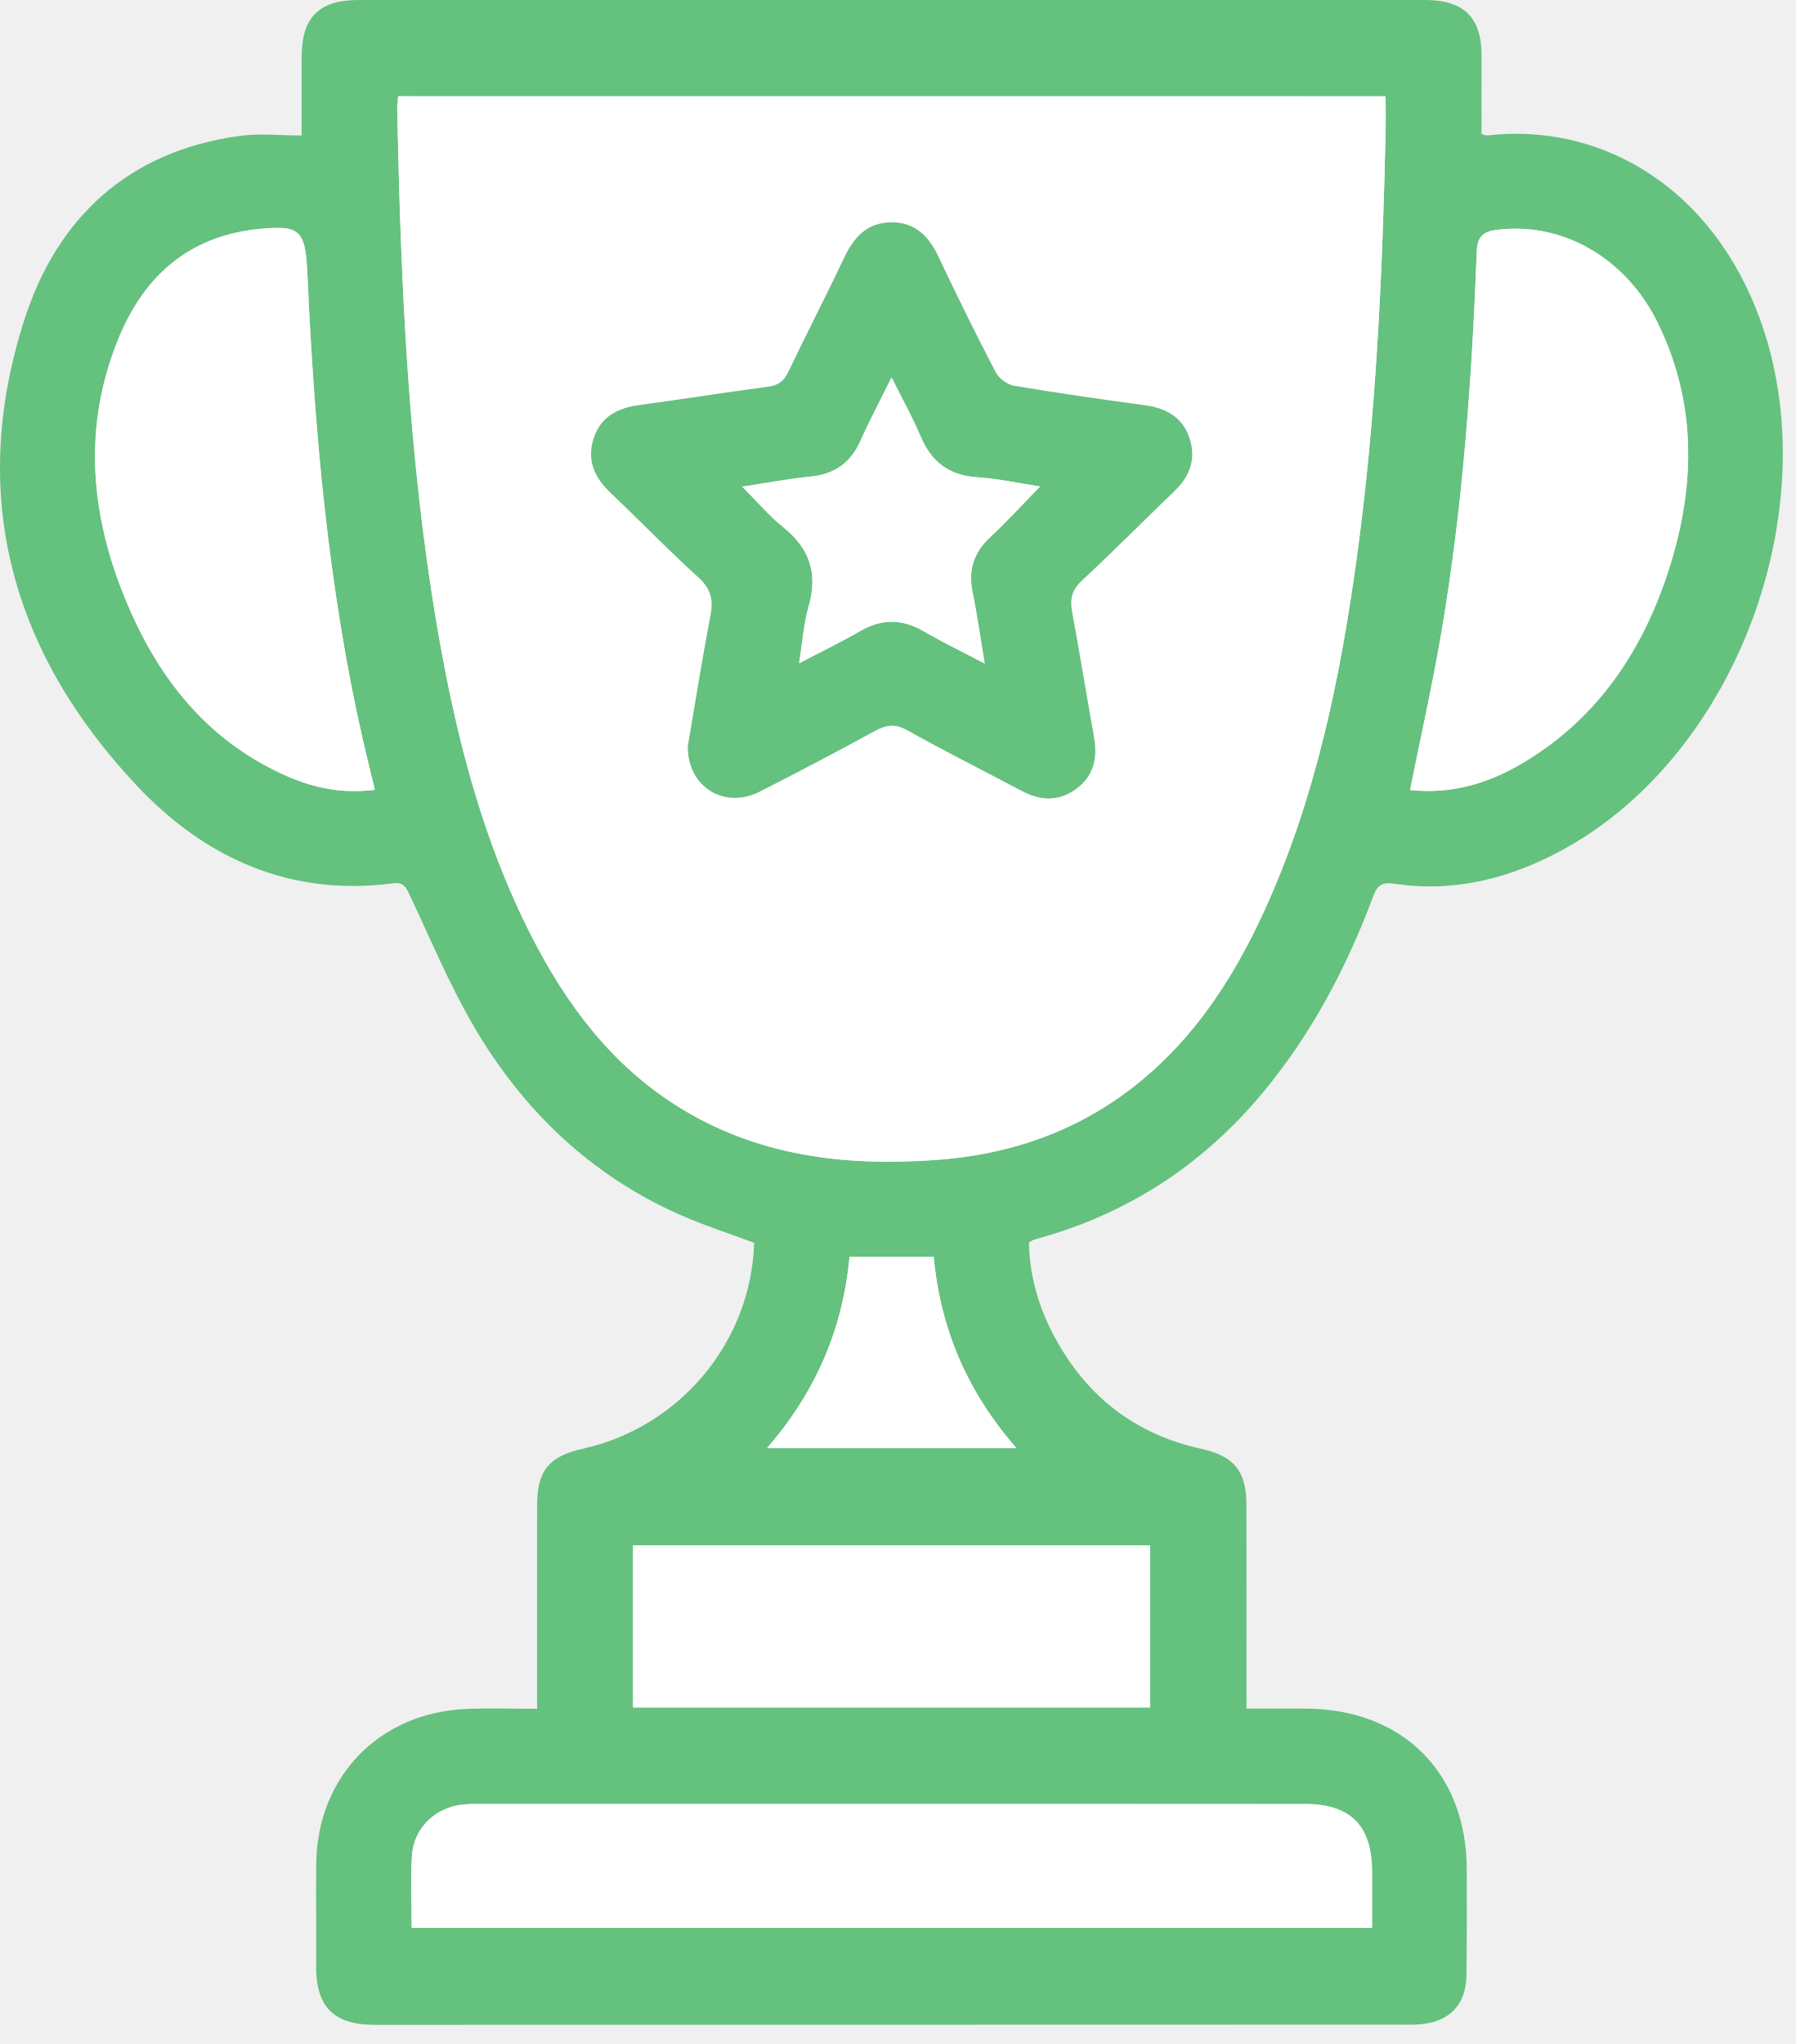
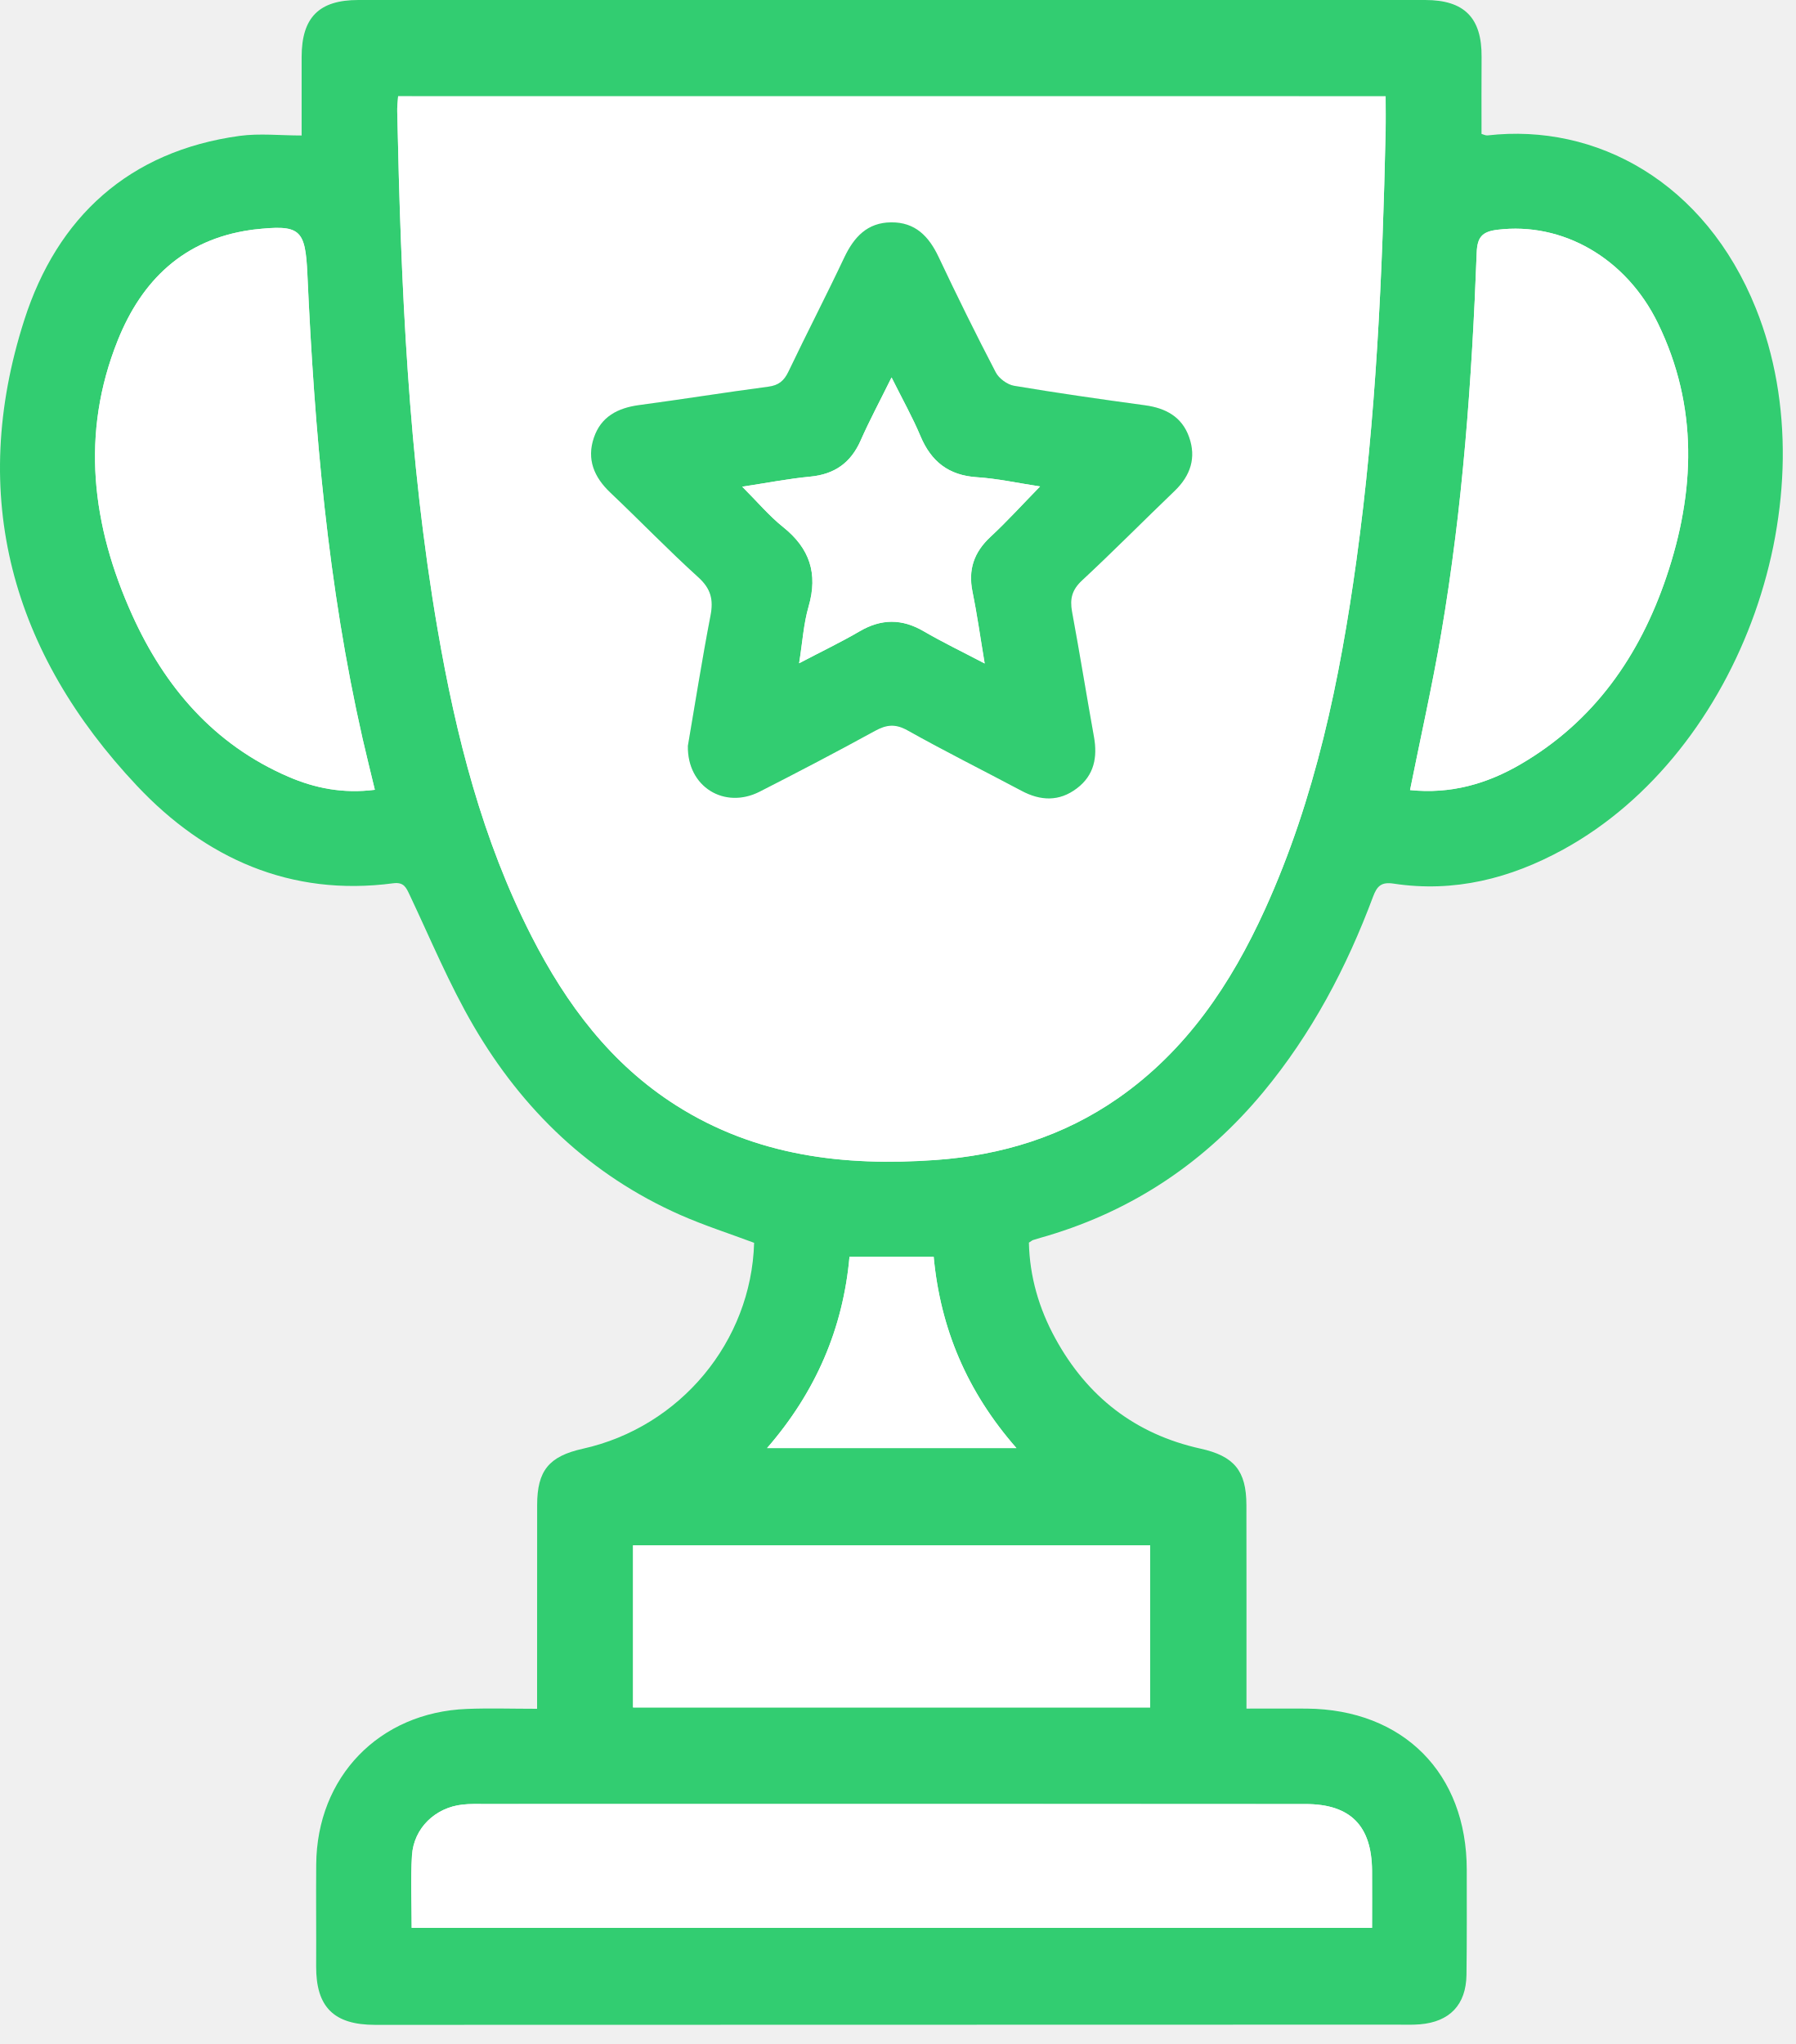
<svg xmlns="http://www.w3.org/2000/svg" width="58" height="66" viewBox="0 0 58 66" fill="none">
  <g clip-path="url(#clip0_147_11577)">
-     <path d="M9.741 4.375C9.741 3.502 9.739 2.669 9.741 1.837C9.743 0.561 10.304 0 11.572 0C23.056 0 34.54 0 46.024 0C47.29 0 47.858 0.575 47.847 1.841C47.841 2.661 47.845 3.481 47.845 4.324C47.91 4.341 47.979 4.381 48.042 4.372C51.55 3.971 55.066 5.875 56.706 9.96C59.151 16.046 56.231 24.281 50.486 27.429C48.779 28.366 46.962 28.829 45.007 28.532C44.609 28.471 44.469 28.611 44.341 28.956C43.487 31.243 42.359 33.379 40.794 35.266C38.937 37.503 36.629 39.065 33.837 39.9C33.68 39.946 33.521 39.99 33.364 40.04C33.33 40.051 33.303 40.078 33.228 40.124C33.251 41.212 33.552 42.254 34.082 43.218C35.109 45.095 36.658 46.308 38.766 46.775C39.856 47.015 40.25 47.49 40.252 48.595C40.256 50.547 40.254 52.501 40.254 54.453C40.254 54.668 40.254 54.884 40.254 55.17C40.932 55.17 41.564 55.166 42.198 55.17C45.319 55.197 47.368 57.26 47.368 60.375C47.368 61.507 47.374 62.639 47.359 63.769C47.345 64.735 46.817 65.285 45.852 65.365C45.599 65.386 45.342 65.375 45.087 65.375C34.096 65.377 23.104 65.379 12.114 65.382C10.781 65.382 10.203 64.806 10.21 63.488C10.216 62.394 10.203 61.298 10.212 60.204C10.233 57.377 12.242 55.294 15.072 55.181C15.8 55.151 16.53 55.176 17.345 55.176C17.345 54.948 17.345 54.756 17.345 54.566C17.345 52.576 17.345 50.587 17.347 48.599C17.347 47.488 17.727 47.022 18.822 46.779C21.962 46.082 24.262 43.325 24.354 40.13C23.561 39.833 22.746 39.572 21.968 39.229C19.063 37.944 16.876 35.839 15.293 33.126C14.507 31.779 13.904 30.323 13.234 28.906C13.117 28.659 13.046 28.475 12.696 28.521C9.377 28.961 6.62 27.707 4.425 25.375C0.385 21.088 -1.044 16.027 0.785 10.331C1.85 7.011 4.163 4.877 7.744 4.387C8.385 4.301 9.046 4.375 9.741 4.375ZM12.857 3.109C12.845 3.314 12.824 3.458 12.828 3.6C12.947 9.203 13.18 14.799 14.134 20.337C14.724 23.764 15.574 27.12 17.169 30.239C18.288 32.429 19.724 34.356 21.842 35.699C24.415 37.329 27.257 37.666 30.212 37.457C32.345 37.304 34.331 36.697 36.102 35.465C38.316 33.923 39.754 31.774 40.848 29.369C42.481 25.779 43.27 21.961 43.806 18.082C44.442 13.483 44.647 8.854 44.747 4.22C44.756 3.862 44.747 3.502 44.747 3.111C34.109 3.109 23.51 3.109 12.857 3.109ZM13.295 62.25C23.663 62.25 33.962 62.25 44.308 62.25C44.308 61.601 44.312 61.001 44.308 60.403C44.297 58.951 43.609 58.252 42.158 58.252C33.322 58.248 24.488 58.248 15.651 58.25C15.415 58.25 15.176 58.243 14.94 58.269C14.056 58.363 13.362 59.028 13.303 59.911C13.257 60.67 13.295 61.436 13.295 62.25ZM45.536 25.511C46.845 25.647 48.021 25.312 49.113 24.674C51.483 23.291 52.952 21.18 53.814 18.634C54.748 15.881 54.85 13.124 53.542 10.437C52.512 8.324 50.455 7.161 48.36 7.419C47.866 7.479 47.709 7.657 47.69 8.157C47.535 12.278 47.238 16.389 46.543 20.458C46.257 22.126 45.884 23.779 45.536 25.511ZM12.106 25.502C11.959 24.894 11.828 24.366 11.708 23.837C10.588 18.91 10.155 13.9 9.929 8.866C9.862 7.379 9.697 7.245 8.192 7.412C8.156 7.416 8.119 7.423 8.083 7.427C5.927 7.741 4.58 9.055 3.803 10.988C2.593 14.002 2.966 16.971 4.266 19.852C5.318 22.182 6.907 24.042 9.312 25.08C10.174 25.452 11.08 25.632 12.106 25.502ZM20.444 49.898C20.444 51.647 20.444 53.384 20.444 55.133C26.03 55.133 31.572 55.133 37.144 55.133C37.144 53.375 37.144 51.653 37.144 49.898C31.583 49.898 26.059 49.898 20.444 49.898ZM27.435 40.578C27.225 42.894 26.348 44.942 24.772 46.758C27.51 46.758 30.103 46.758 32.826 46.758C31.229 44.938 30.369 42.896 30.153 40.578C29.253 40.578 28.399 40.578 27.435 40.578Z" fill="#65C17E" />
+     <path d="M9.741 4.375C9.741 3.502 9.739 2.669 9.741 1.837C9.743 0.561 10.304 0 11.572 0C23.056 0 34.54 0 46.024 0C47.29 0 47.858 0.575 47.847 1.841C47.841 2.661 47.845 3.481 47.845 4.324C47.91 4.341 47.979 4.381 48.042 4.372C51.55 3.971 55.066 5.875 56.706 9.96C59.151 16.046 56.231 24.281 50.486 27.429C48.779 28.366 46.962 28.829 45.007 28.532C44.609 28.471 44.469 28.611 44.341 28.956C43.487 31.243 42.359 33.379 40.794 35.266C38.937 37.503 36.629 39.065 33.837 39.9C33.68 39.946 33.521 39.99 33.364 40.04C33.33 40.051 33.303 40.078 33.228 40.124C33.251 41.212 33.552 42.254 34.082 43.218C35.109 45.095 36.658 46.308 38.766 46.775C39.856 47.015 40.25 47.49 40.252 48.595C40.256 50.547 40.254 52.501 40.254 54.453C40.254 54.668 40.254 54.884 40.254 55.17C40.932 55.17 41.564 55.166 42.198 55.17C45.319 55.197 47.368 57.26 47.368 60.375C47.368 61.507 47.374 62.639 47.359 63.769C47.345 64.735 46.817 65.285 45.852 65.365C45.599 65.386 45.342 65.375 45.087 65.375C34.096 65.377 23.104 65.379 12.114 65.382C10.781 65.382 10.203 64.806 10.21 63.488C10.216 62.394 10.203 61.298 10.212 60.204C10.233 57.377 12.242 55.294 15.072 55.181C15.8 55.151 16.53 55.176 17.345 55.176C17.345 54.948 17.345 54.756 17.345 54.566C17.345 52.576 17.345 50.587 17.347 48.599C17.347 47.488 17.727 47.022 18.822 46.779C21.962 46.082 24.262 43.325 24.354 40.13C23.561 39.833 22.746 39.572 21.968 39.229C19.063 37.944 16.876 35.839 15.293 33.126C14.507 31.779 13.904 30.323 13.234 28.906C13.117 28.659 13.046 28.475 12.696 28.521C9.377 28.961 6.62 27.707 4.425 25.375C0.385 21.088 -1.044 16.027 0.785 10.331C1.85 7.011 4.163 4.877 7.744 4.387C8.385 4.301 9.046 4.375 9.741 4.375ZM12.857 3.109C12.845 3.314 12.824 3.458 12.828 3.6C12.947 9.203 13.18 14.799 14.134 20.337C14.724 23.764 15.574 27.12 17.169 30.239C18.288 32.429 19.724 34.356 21.842 35.699C24.415 37.329 27.257 37.666 30.212 37.457C32.345 37.304 34.331 36.697 36.102 35.465C38.316 33.923 39.754 31.774 40.848 29.369C42.481 25.779 43.27 21.961 43.806 18.082C44.442 13.483 44.647 8.854 44.747 4.22C44.756 3.862 44.747 3.502 44.747 3.111C34.109 3.109 23.51 3.109 12.857 3.109ZM13.295 62.25C23.663 62.25 33.962 62.25 44.308 62.25C44.308 61.601 44.312 61.001 44.308 60.403C44.297 58.951 43.609 58.252 42.158 58.252C33.322 58.248 24.488 58.248 15.651 58.25C15.415 58.25 15.176 58.243 14.94 58.269C14.056 58.363 13.362 59.028 13.303 59.911C13.257 60.67 13.295 61.436 13.295 62.25ZM45.536 25.511C46.845 25.647 48.021 25.312 49.113 24.674C51.483 23.291 52.952 21.18 53.814 18.634C54.748 15.881 54.85 13.124 53.542 10.437C52.512 8.324 50.455 7.161 48.36 7.419C47.866 7.479 47.709 7.657 47.69 8.157C47.535 12.278 47.238 16.389 46.543 20.458C46.257 22.126 45.884 23.779 45.536 25.511ZM12.106 25.502C11.959 24.894 11.828 24.366 11.708 23.837C10.588 18.91 10.155 13.9 9.929 8.866C9.862 7.379 9.697 7.245 8.192 7.412C8.156 7.416 8.119 7.423 8.083 7.427C5.927 7.741 4.58 9.055 3.803 10.988C2.593 14.002 2.966 16.971 4.266 19.852C5.318 22.182 6.907 24.042 9.312 25.08C10.174 25.452 11.08 25.632 12.106 25.502ZM20.444 49.898C20.444 51.647 20.444 53.384 20.444 55.133C26.03 55.133 31.572 55.133 37.144 55.133C37.144 53.375 37.144 51.653 37.144 49.898C31.583 49.898 26.059 49.898 20.444 49.898ZM27.435 40.578C27.225 42.894 26.348 44.942 24.772 46.758C27.51 46.758 30.103 46.758 32.826 46.758C31.229 44.938 30.369 42.896 30.153 40.578C29.253 40.578 28.399 40.578 27.435 40.578Z" fill="#32cd71" />
    <path d="M12.857 3.109C23.51 3.109 34.108 3.109 44.749 3.109C44.749 3.5 44.755 3.858 44.749 4.218C44.646 8.854 44.441 13.481 43.807 18.08C43.271 21.959 42.482 25.777 40.85 29.367C39.755 31.773 38.317 33.921 36.103 35.463C34.332 36.695 32.346 37.304 30.213 37.455C27.26 37.666 24.416 37.327 21.844 35.697C19.726 34.356 18.29 32.427 17.17 30.237C15.575 27.118 14.726 23.762 14.135 20.335C13.181 14.797 12.949 9.203 12.829 3.598C12.823 3.458 12.844 3.316 12.857 3.109ZM22.214 24.082C22.187 25.41 23.397 26.136 24.529 25.561C25.78 24.923 27.026 24.27 28.256 23.597C28.629 23.392 28.916 23.362 29.309 23.58C30.519 24.256 31.76 24.875 32.984 25.528C33.604 25.858 34.209 25.885 34.78 25.45C35.337 25.028 35.448 24.446 35.328 23.785C35.086 22.44 34.87 21.088 34.621 19.743C34.544 19.331 34.619 19.038 34.945 18.737C35.963 17.795 36.936 16.808 37.936 15.845C38.447 15.354 38.639 14.776 38.401 14.107C38.169 13.452 37.643 13.174 36.974 13.082C35.563 12.889 34.154 12.688 32.75 12.452C32.53 12.415 32.26 12.218 32.158 12.019C31.517 10.789 30.904 9.546 30.312 8.293C29.998 7.628 29.558 7.17 28.782 7.176C28.005 7.182 27.576 7.653 27.264 8.314C26.678 9.55 26.05 10.766 25.46 12C25.32 12.295 25.144 12.438 24.816 12.481C23.424 12.665 22.036 12.889 20.642 13.075C19.954 13.168 19.41 13.448 19.179 14.13C18.943 14.829 19.186 15.404 19.711 15.902C20.663 16.806 21.576 17.756 22.551 18.634C22.957 19.002 23.047 19.354 22.947 19.871C22.668 21.306 22.442 22.749 22.214 24.082Z" fill="white" />
    <path d="M13.295 62.25C13.295 61.436 13.258 60.67 13.306 59.911C13.362 59.028 14.057 58.365 14.942 58.269C15.177 58.243 15.415 58.25 15.654 58.25C24.49 58.25 33.325 58.25 42.161 58.252C43.612 58.252 44.3 58.951 44.311 60.403C44.315 61.003 44.311 61.601 44.311 62.25C33.965 62.25 23.666 62.25 13.295 62.25Z" fill="white" />
    <path d="M45.537 25.511C45.885 23.779 46.257 22.126 46.542 20.459C47.237 16.39 47.534 12.278 47.689 8.157C47.708 7.657 47.864 7.479 48.358 7.419C50.453 7.161 52.511 8.324 53.541 10.438C54.849 13.124 54.746 15.881 53.813 18.634C52.95 21.178 51.481 23.289 49.112 24.674C48.021 25.312 46.847 25.647 45.537 25.511Z" fill="white" />
    <path d="M12.105 25.502C11.082 25.632 10.175 25.452 9.313 25.08C6.908 24.042 5.318 22.182 4.267 19.852C2.965 16.971 2.595 14 3.804 10.987C4.579 9.054 5.927 7.74 8.08 7.429C8.116 7.425 8.154 7.418 8.189 7.414C9.696 7.245 9.859 7.381 9.926 8.868C10.155 13.902 10.588 18.912 11.705 23.839C11.827 24.368 11.959 24.895 12.105 25.502Z" fill="white" />
    <path d="M20.443 49.898C26.059 49.898 31.584 49.898 37.143 49.898C37.143 51.653 37.143 53.375 37.143 55.132C31.572 55.132 26.032 55.132 20.443 55.132C20.443 53.383 20.443 51.647 20.443 49.898Z" fill="white" />
    <path d="M27.434 40.578C28.399 40.578 29.25 40.578 30.152 40.578C30.368 42.894 31.228 44.936 32.825 46.758C30.104 46.758 27.509 46.758 24.771 46.758C26.35 44.942 27.227 42.894 27.434 40.578Z" fill="white" />
-     <path d="M22.215 24.082C22.444 22.75 22.67 21.306 22.946 19.875C23.046 19.358 22.956 19.007 22.55 18.639C21.577 17.758 20.665 16.81 19.71 15.906C19.185 15.408 18.942 14.831 19.179 14.134C19.409 13.452 19.953 13.172 20.642 13.08C22.033 12.894 23.421 12.67 24.815 12.486C25.146 12.442 25.319 12.297 25.46 12.005C26.05 10.77 26.68 9.555 27.264 8.318C27.578 7.657 28.005 7.187 28.781 7.18C29.558 7.174 29.997 7.632 30.311 8.297C30.903 9.551 31.517 10.795 32.157 12.023C32.26 12.222 32.529 12.419 32.749 12.457C34.152 12.693 35.562 12.894 36.973 13.086C37.643 13.176 38.168 13.457 38.4 14.111C38.639 14.781 38.446 15.358 37.936 15.85C36.935 16.81 35.96 17.797 34.945 18.741C34.62 19.042 34.545 19.335 34.62 19.747C34.869 21.093 35.087 22.444 35.328 23.789C35.447 24.45 35.336 25.032 34.779 25.454C34.206 25.89 33.603 25.863 32.984 25.532C31.759 24.881 30.518 24.262 29.308 23.584C28.917 23.365 28.63 23.396 28.256 23.601C27.025 24.277 25.78 24.927 24.528 25.565C23.398 26.137 22.188 25.411 22.215 24.082ZM33.589 15.708C32.875 15.599 32.216 15.452 31.548 15.408C30.637 15.348 30.072 14.904 29.727 14.08C29.472 13.471 29.145 12.892 28.794 12.187C28.417 12.95 28.082 13.574 27.797 14.218C27.477 14.942 26.954 15.314 26.165 15.39C25.457 15.457 24.756 15.595 23.971 15.714C24.465 16.208 24.842 16.659 25.294 17.019C26.152 17.706 26.422 18.521 26.115 19.582C25.953 20.139 25.918 20.731 25.809 21.415C26.546 21.028 27.169 20.729 27.764 20.383C28.463 19.975 29.128 19.971 29.83 20.381C30.437 20.735 31.073 21.04 31.801 21.423C31.659 20.567 31.556 19.833 31.408 19.107C31.263 18.394 31.454 17.833 31.985 17.337C32.525 16.835 33.023 16.285 33.589 15.708Z" fill="#65C17E" />
+     <path d="M22.215 24.082C22.444 22.75 22.67 21.306 22.946 19.875C23.046 19.358 22.956 19.007 22.55 18.639C21.577 17.758 20.665 16.81 19.71 15.906C19.185 15.408 18.942 14.831 19.179 14.134C19.409 13.452 19.953 13.172 20.642 13.08C22.033 12.894 23.421 12.67 24.815 12.486C25.146 12.442 25.319 12.297 25.46 12.005C26.05 10.77 26.68 9.555 27.264 8.318C27.578 7.657 28.005 7.187 28.781 7.18C29.558 7.174 29.997 7.632 30.311 8.297C30.903 9.551 31.517 10.795 32.157 12.023C32.26 12.222 32.529 12.419 32.749 12.457C34.152 12.693 35.562 12.894 36.973 13.086C37.643 13.176 38.168 13.457 38.4 14.111C38.639 14.781 38.446 15.358 37.936 15.85C36.935 16.81 35.96 17.797 34.945 18.741C34.62 19.042 34.545 19.335 34.62 19.747C34.869 21.093 35.087 22.444 35.328 23.789C35.447 24.45 35.336 25.032 34.779 25.454C34.206 25.89 33.603 25.863 32.984 25.532C31.759 24.881 30.518 24.262 29.308 23.584C28.917 23.365 28.63 23.396 28.256 23.601C27.025 24.277 25.78 24.927 24.528 25.565C23.398 26.137 22.188 25.411 22.215 24.082ZM33.589 15.708C32.875 15.599 32.216 15.452 31.548 15.408C30.637 15.348 30.072 14.904 29.727 14.08C29.472 13.471 29.145 12.892 28.794 12.187C28.417 12.95 28.082 13.574 27.797 14.218C27.477 14.942 26.954 15.314 26.165 15.39C25.457 15.457 24.756 15.595 23.971 15.714C24.465 16.208 24.842 16.659 25.294 17.019C26.152 17.706 26.422 18.521 26.115 19.582C25.953 20.139 25.918 20.731 25.809 21.415C26.546 21.028 27.169 20.729 27.764 20.383C28.463 19.975 29.128 19.971 29.83 20.381C30.437 20.735 31.073 21.04 31.801 21.423C31.659 20.567 31.556 19.833 31.408 19.107C31.263 18.394 31.454 17.833 31.985 17.337C32.525 16.835 33.023 16.285 33.589 15.708Z" fill="#32cd71" />
    <path d="M33.588 15.707C33.023 16.287 32.525 16.835 31.983 17.339C31.451 17.833 31.259 18.396 31.405 19.109C31.554 19.835 31.654 20.571 31.799 21.425C31.07 21.042 30.434 20.737 29.827 20.383C29.126 19.975 28.462 19.977 27.761 20.385C27.167 20.733 26.543 21.032 25.806 21.417C25.915 20.733 25.951 20.138 26.112 19.584C26.42 18.523 26.15 17.707 25.291 17.021C24.841 16.661 24.463 16.209 23.969 15.716C24.754 15.597 25.455 15.458 26.162 15.391C26.951 15.316 27.477 14.946 27.795 14.22C28.079 13.575 28.414 12.952 28.791 12.188C29.142 12.893 29.469 13.473 29.724 14.082C30.072 14.906 30.635 15.35 31.545 15.41C32.215 15.452 32.874 15.599 33.588 15.707Z" fill="white" />
  </g>
  <defs>
    <clipPath id="clip0_147_11577">
      <rect width="57.575" height="65.382" fill="white" />
    </clipPath>
  </defs>
</svg>
